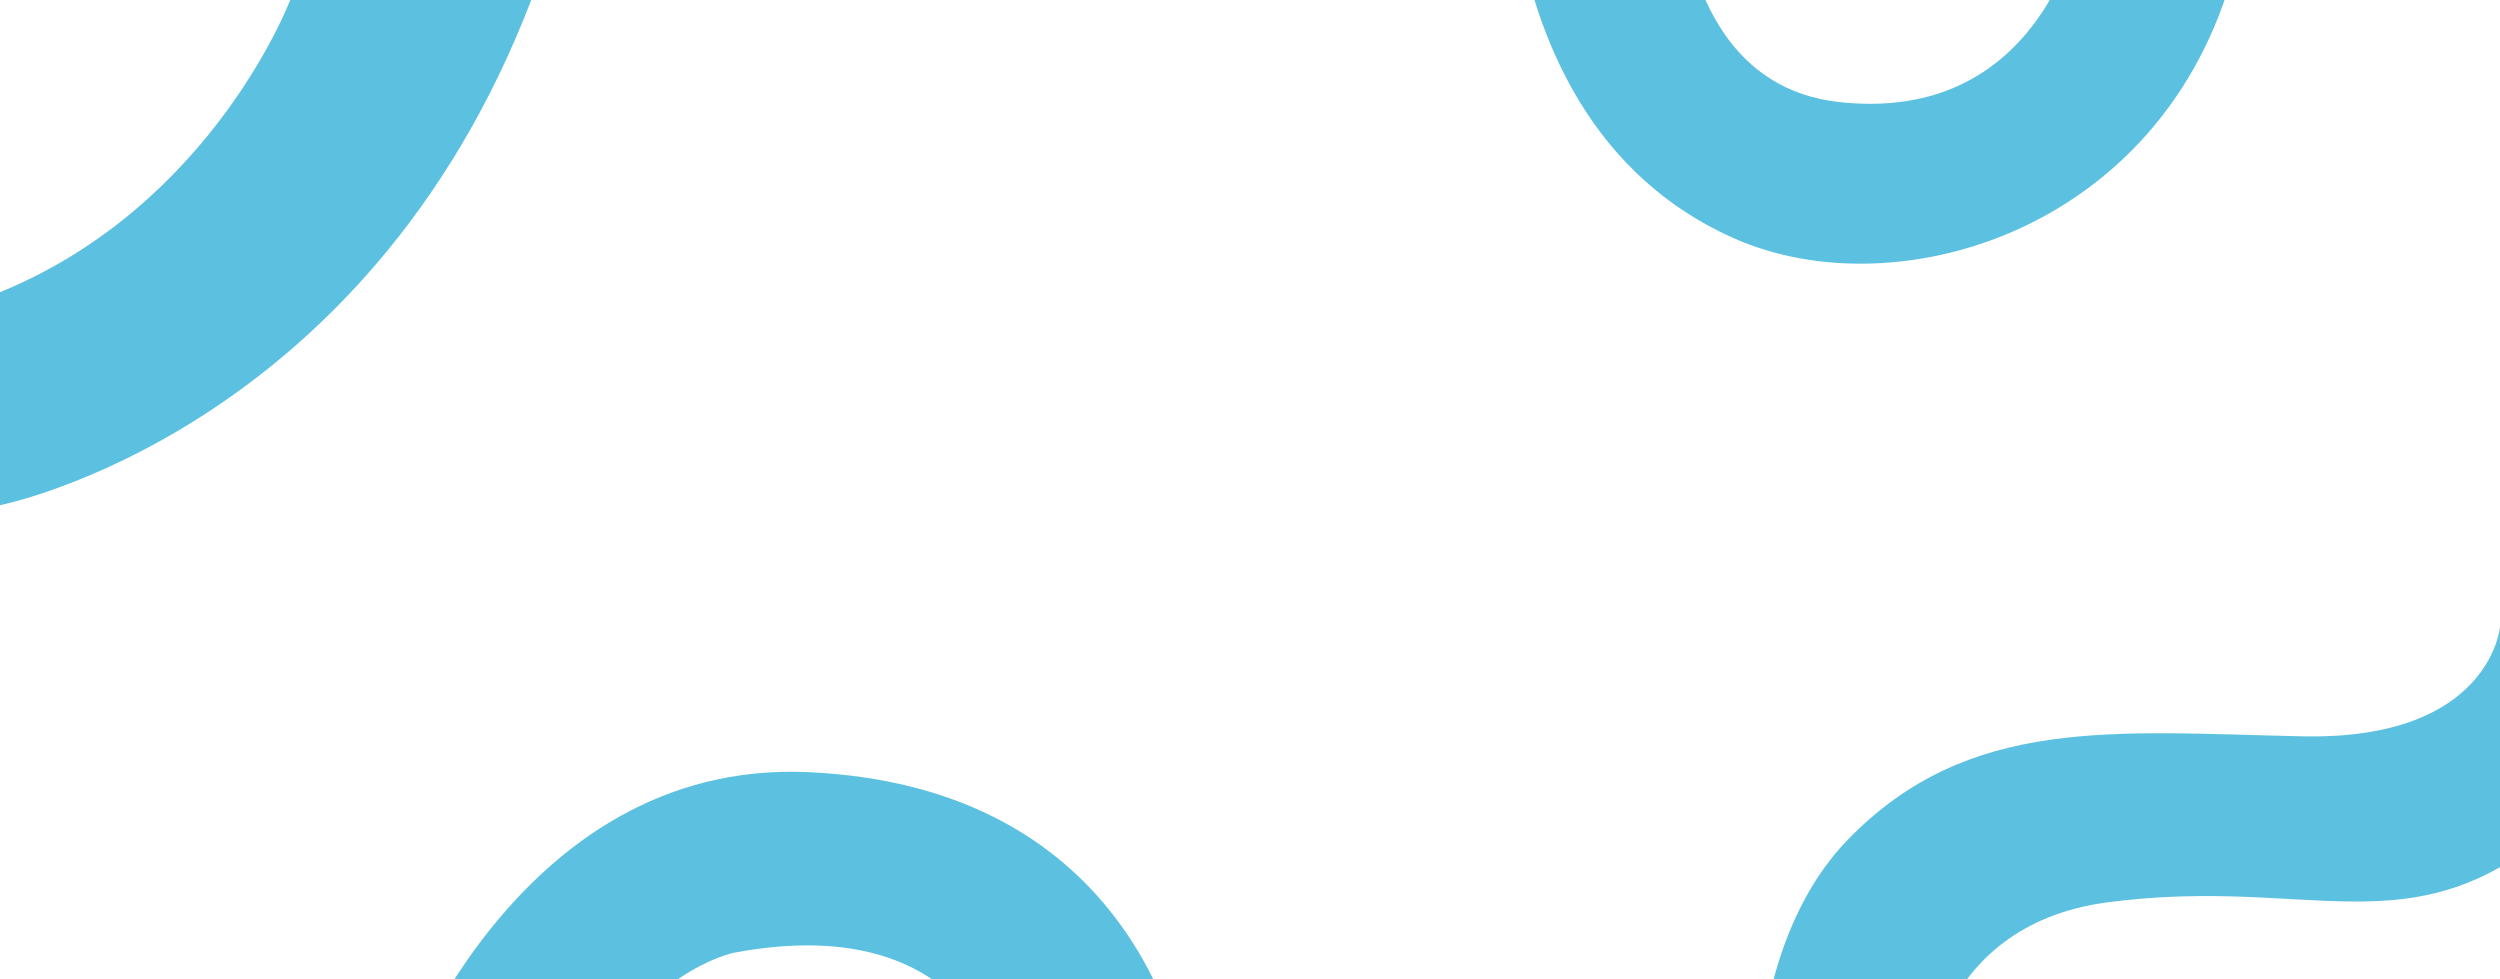
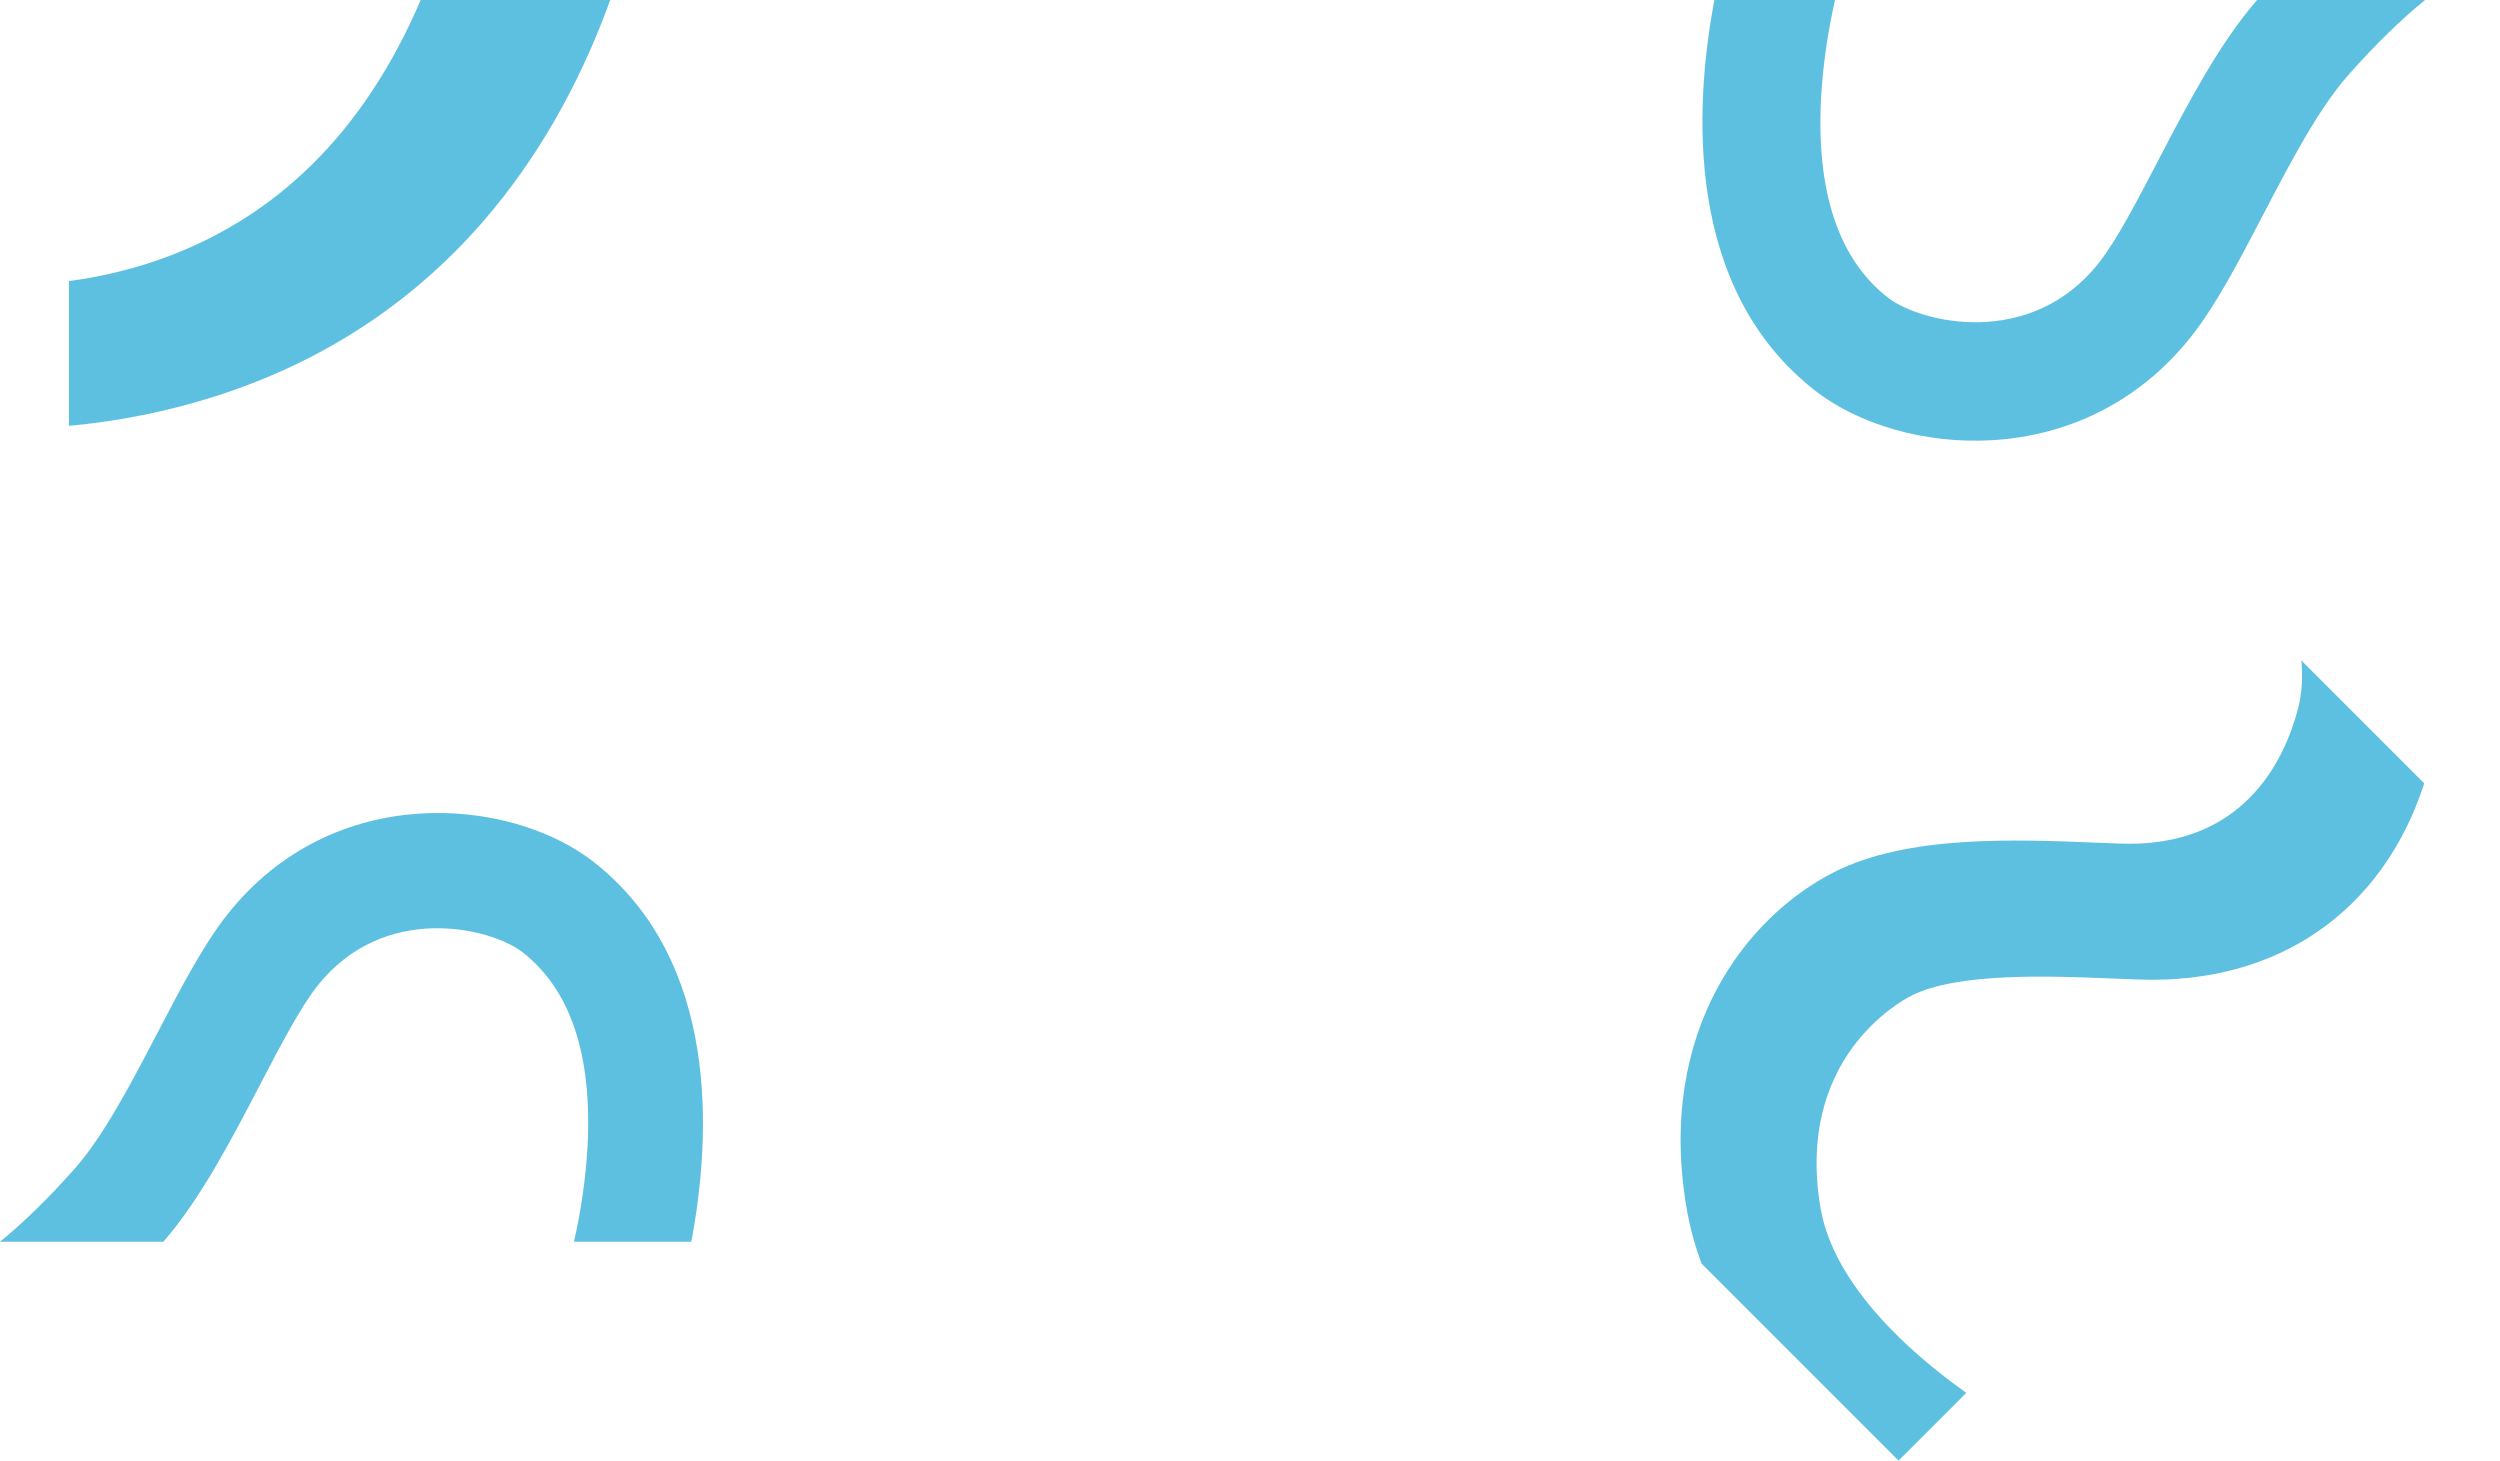
- <svg xmlns="http://www.w3.org/2000/svg" id="a" viewBox="0 0 1280 501">
-   <style type="text/css">
- 		.b {
- 			fill: #364B9B;
- 		}
- 
- 		.c {
- 			fill: #5CC0E1;
- 		}
- 	</style>
-   <rect class="b" width="1280" height="561" fill-opacity="0.0" />
-   <path class="c" d="M0,149.6v109.06S186.81,222,272,0h-123.42S109,105,0,149.6Z" />
-   <path class="c" transform="rotate(-10 50 100)" d="M891,0s-62,177,46,208,143-83,143-83c0,0,49.28-101,76.14-125h111.22s-60.36,39-117.36,170-202,149-279,97S774.73,117,799.86,0h91.14Z" />
-   <path class="c" d="M202.39,561s59.61-172.65,211.61-165.65,188,119.65,196,165.65h-94s-13.5-97.15-140.5-73.15c0,0-48.82,10.3-74.91,73.15h-98.2Z" />
-   <path class="c" d="M900,561h85.02s2.98-87,93.98-99,141,16,201-18v-123s-5,58-101,56-171-11-233,53c-47.73,49.27-46,131-46,131Z" />
+ <svg xmlns="http://www.w3.org/2000/svg" width="2517.742" height="1470.961" viewBox="0 0 2517.742 1470.961">
+   <g id="Group_342" data-name="Group 342" transform="translate(73.062 -2131.732)">
+     <g id="Group_23" data-name="Group 23" transform="translate(-5.279 2210.732)">
+       <path id="Path_64" data-name="Path 64" d="M144.13,186.805c-25.419,32.556-52.265,143.629,34.975,212.429,22.6,17.8,61.465,38.068,102.626,59.521,57.816,30.137,117.536,61.306,162.108,99.81V727.732c-19.232-23.595-44.1-49.41-75.859-77.525C334,620.189,279.471,591.757,226.73,564.237c-46.237-24.11-89.9-46.872-121.3-71.616C-34.315,382.421-15.916,198.583,50.268,113.682,153.013-18.169,335.7-8.374,443.839,12.048v121.5a597.718,597.718,0,0,0-98.779-14.077C250.325,114.555,182.754,137.2,144.13,186.805Z" transform="translate(1646.73 364.839) rotate(-90)" fill="#5dc0e1" />
+       <path id="Path_174" data-name="Path 174" d="M140.213,181.729C115.485,213.4,89.369,321.454,174.238,388.385c21.989,17.321,59.794,37.034,99.837,57.9,56.245,29.318,114.342,59.64,157.7,97.1V707.955c-18.71-22.953-42.9-48.067-73.8-75.418-33.06-29.2-86.1-56.862-137.411-83.635-44.981-23.455-87.454-45.6-118.007-69.67C-33.383,372.028-15.483,193.186,48.9,110.593,148.854-17.675,326.578-8.147,431.777,11.72v118.2a581.475,581.475,0,0,0-96.1-13.695C243.522,111.442,177.787,133.469,140.213,181.729Z" transform="translate(640.172 739.765) rotate(90)" fill="#5dc0e1" />
+       <path id="Path_65" data-name="Path 65" d="M856.633,194.815V369.807C735.651,431.6,608.646,408.464,513.589,306.138c-4.861-5.19-9.846-10.628-14.956-16.165-45.825-49.729-108.559-117.8-158.5-134.21-12.838-4.2-127.836-37.47-215.747,86.458-39.095,55.117-39.593,137.72-33.2,197.336,1.454,13.3,3.282,26.1,5.318,38.162H0V197.336a309.433,309.433,0,0,1,29.124-50.718C133.9-1.087,279.935-17.8,373.247,12.8,451.976,38.657,524.432,117.255,582.638,180.43c4.986,5.388,9.846,10.678,14.541,15.72,84.172,90.61,175.573,58.133,222.561,30.7C833.865,218.592,846.08,207.569,856.633,194.815Z" transform="translate(1506.43 1054.163) rotate(-45)" fill="#5dc0e1" />
+       <path id="Path_66" data-name="Path 66" d="M632.55,65.789c-24.774,68.588-62.035,143.347-118.16,211.384-64.813,78.57-154.956,148.042-280.044,187.894a691.615,691.615,0,0,1-146.9,29.56V348.846A456.3,456.3,0,0,0,173.907,328.8c120.817-41,210.685-129.344,267.78-263.013Z" transform="translate(-85.801 -144.789)" fill="#5dc0e1" />
+     </g>
+   </g>
</svg>
